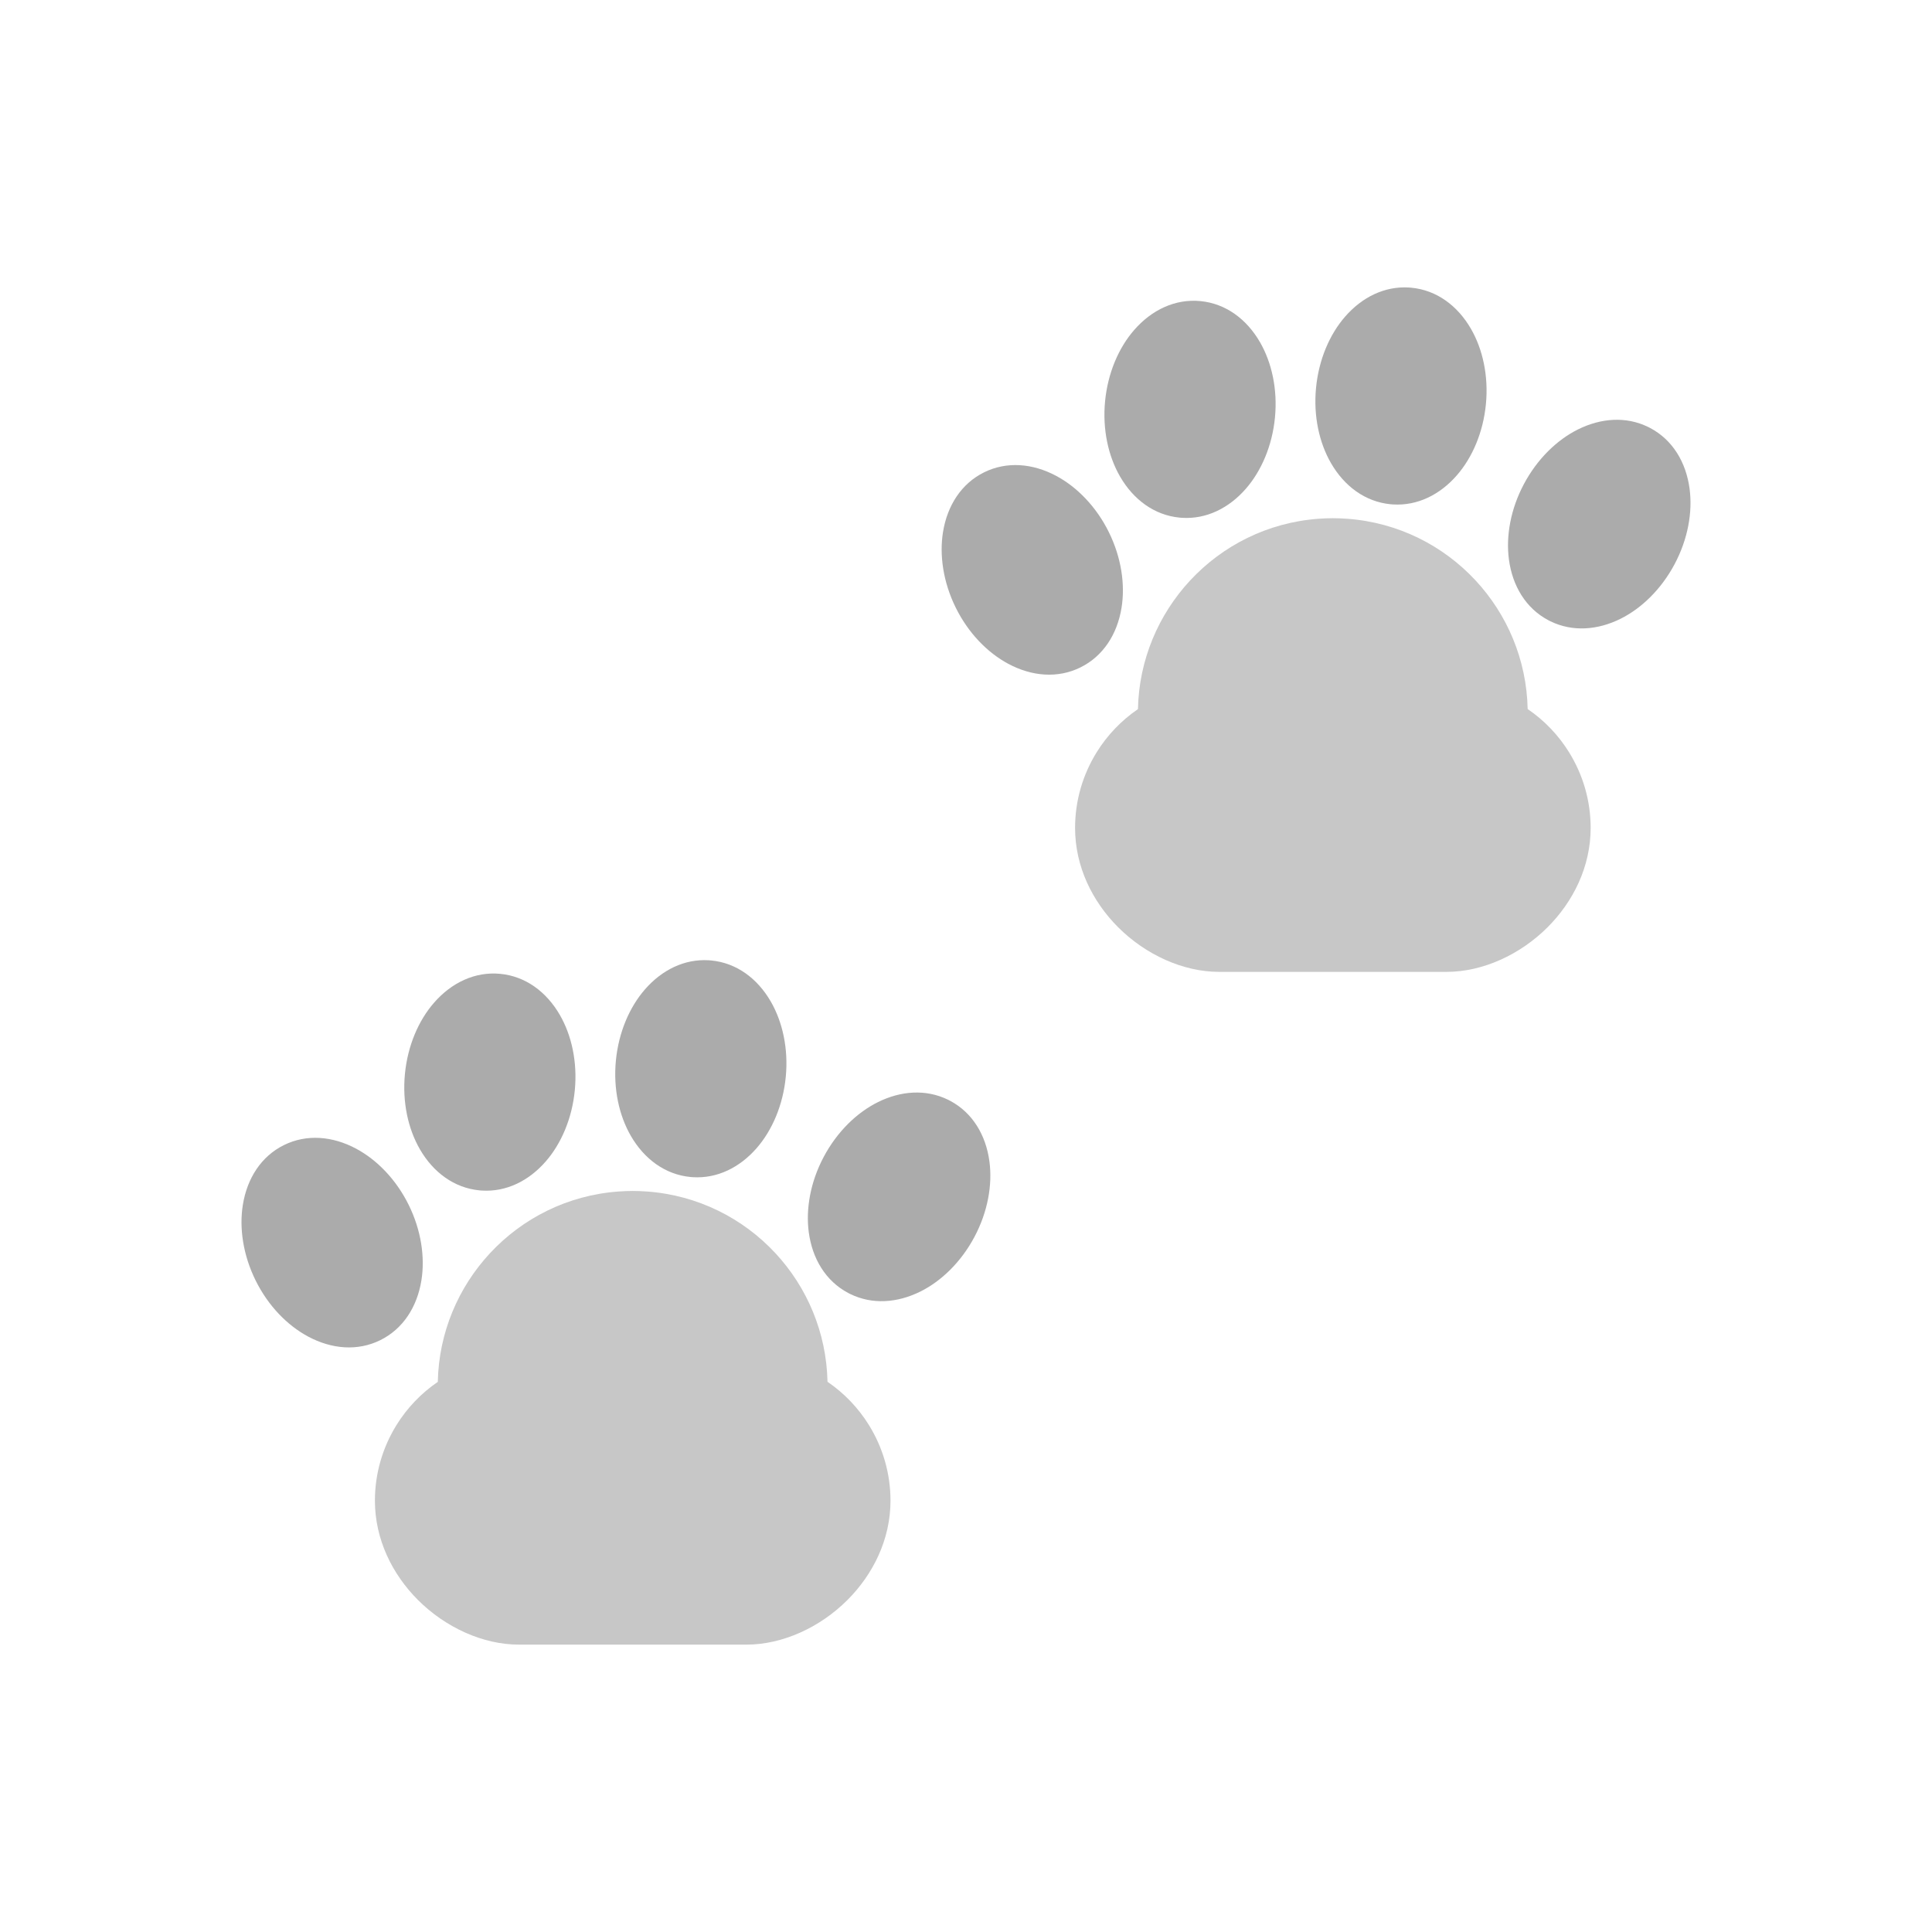
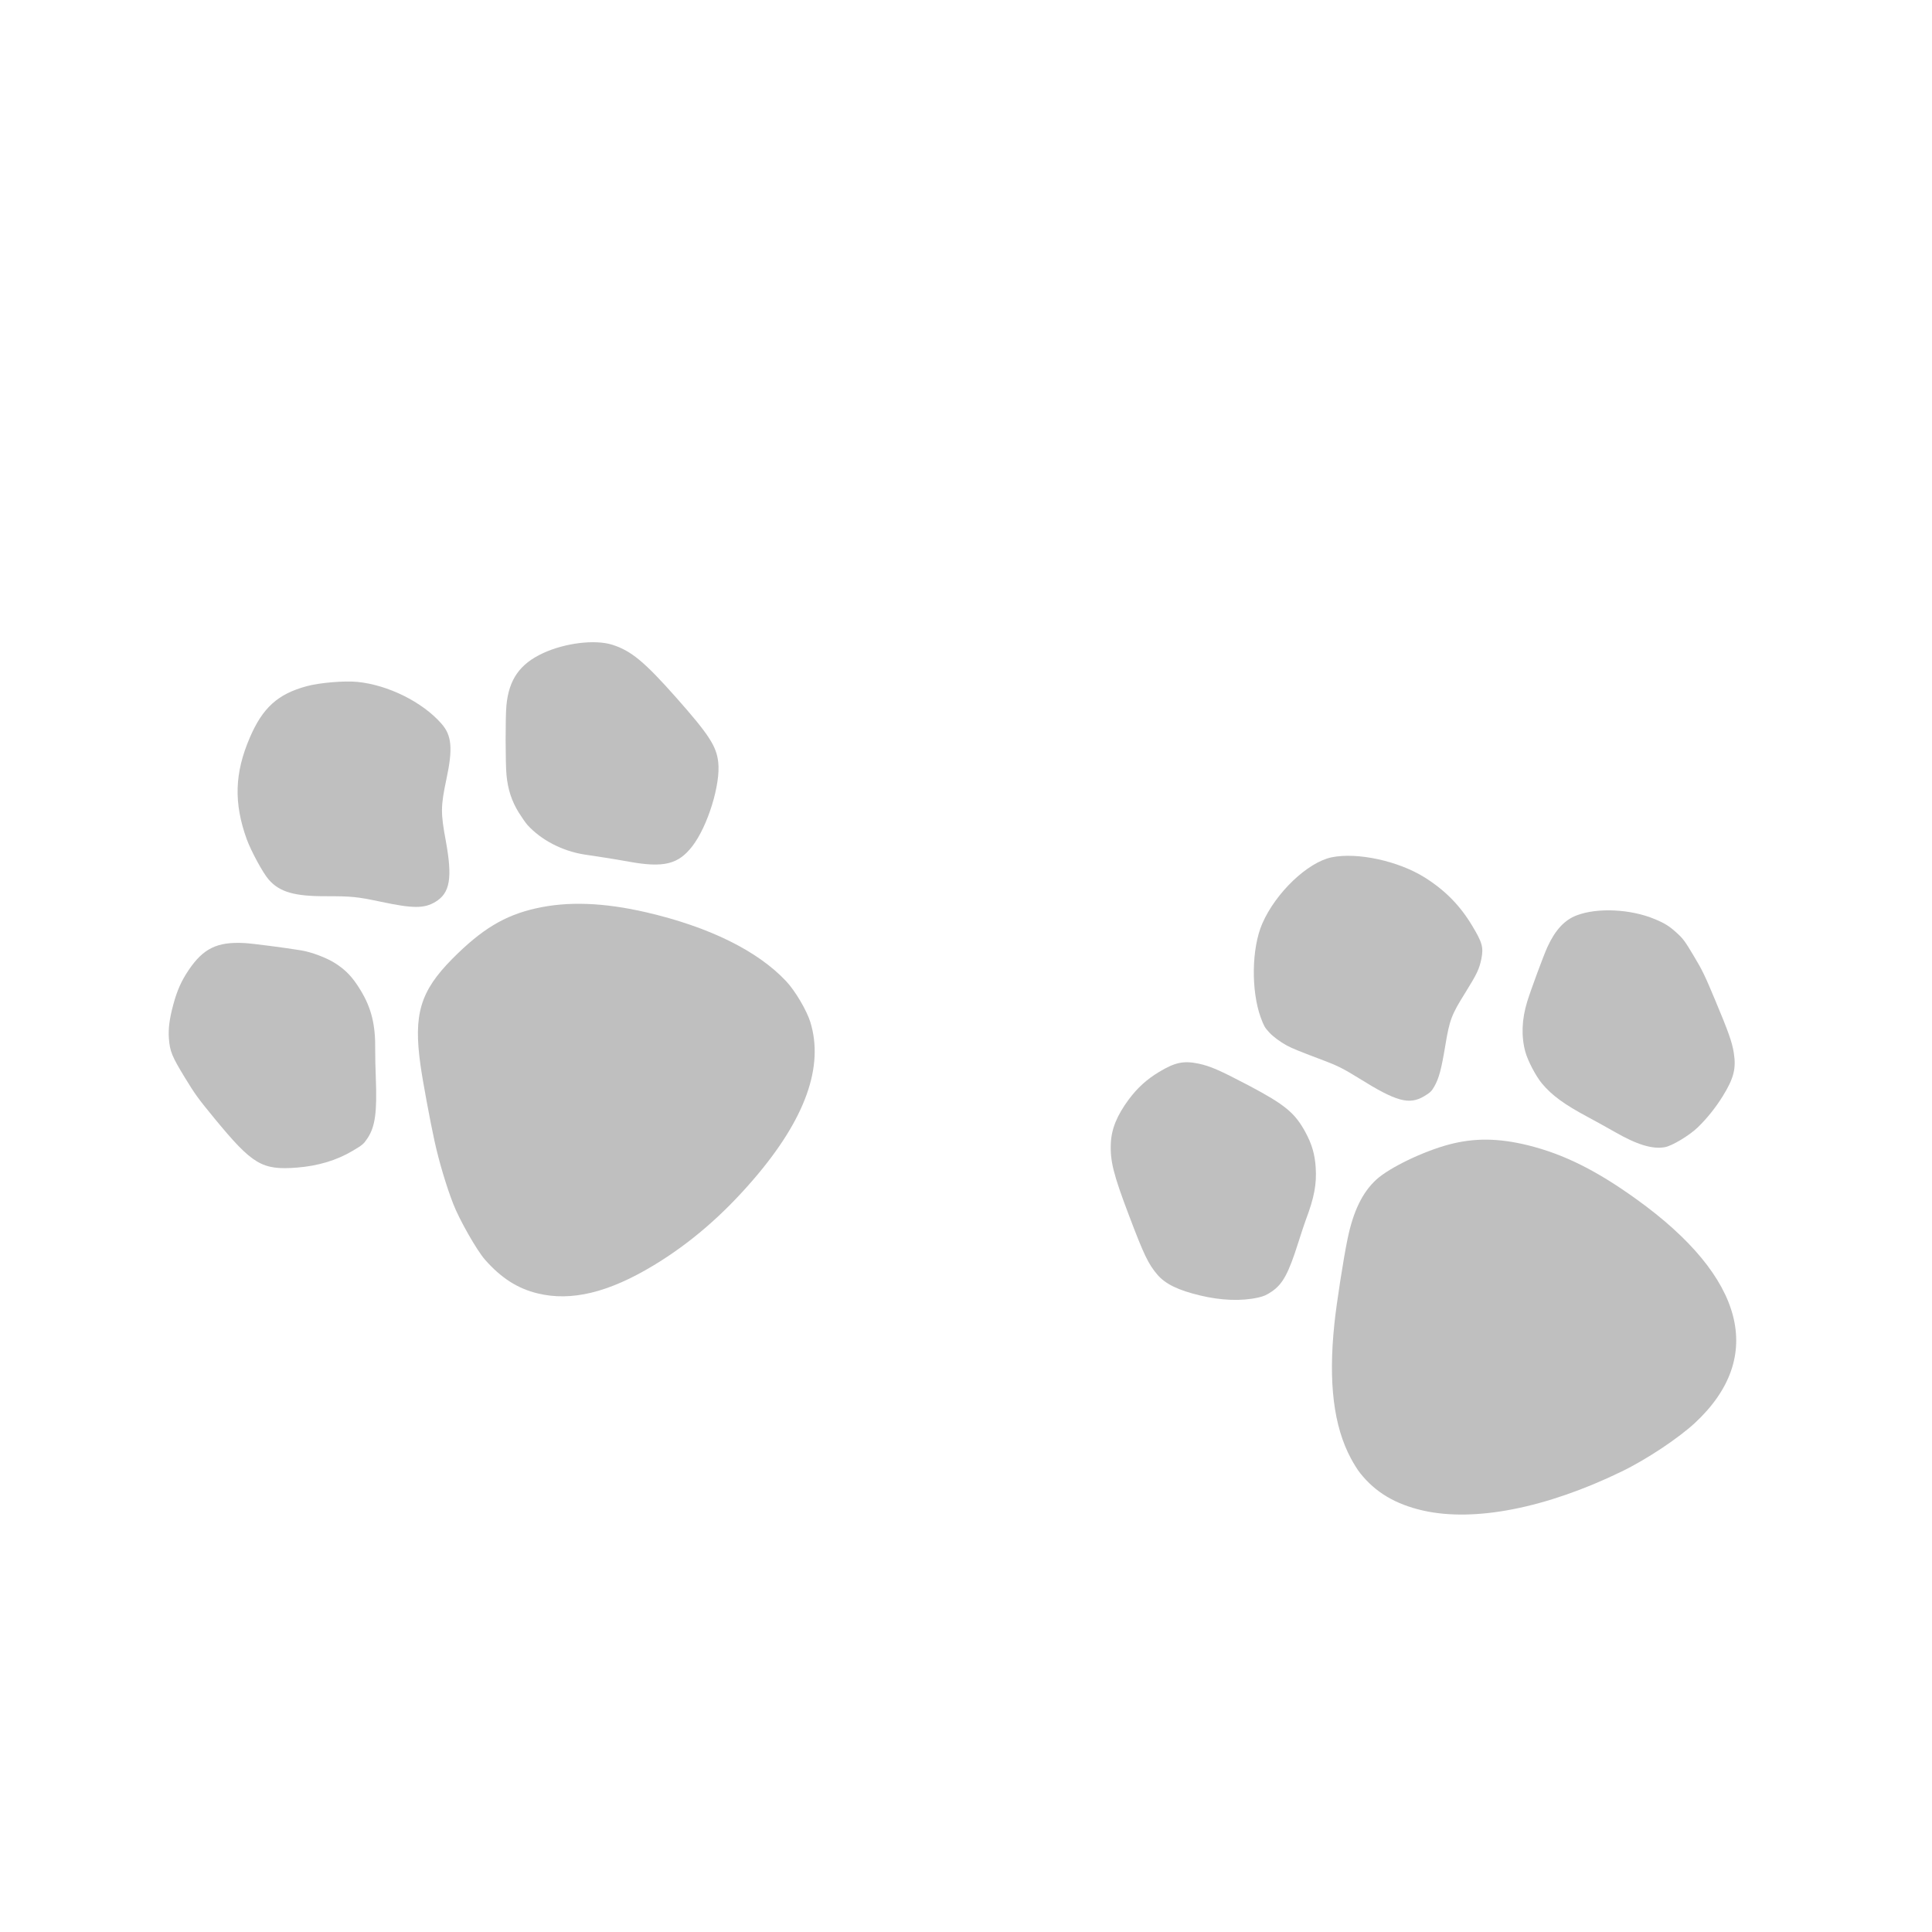
- <svg xmlns="http://www.w3.org/2000/svg" xml:space="preserve" width="2048px" height="2048px" style="shape-rendering:geometricPrecision; text-rendering:geometricPrecision; image-rendering:optimizeQuality; fill-rule:evenodd; clip-rule:evenodd" viewBox="0 0 2048 2048">
-   <defs>
-     <style type="text/css">
-    
-     .fil3 {fill:none}
-     .fil1 {fill:none;fill-rule:nonzero}
-     .fil2 {fill:#ABABAB;fill-rule:nonzero}
-     .fil0 {fill:#C7C7C7;fill-rule:nonzero}
-    
-   </style>
-   </defs>
-   <g id="Layer_x0020_1">
-     <g id="_428054008">
-       <g>
-         <path id="_428055304" class="fil0" d="M877.187 1464.75c17.733,12.091 32.767,27.8 44.027,46.05 14.426,23.386 22.752,50.789 22.752,79.967 0,41.137 -18.488,78.148 -45.665,105.325 -29.102,29.105 -68.875,47.273 -106.931,47.273l-241.345 0c-38.054,0 -77.826,-18.169 -106.932,-47.274 -27.177,-27.177 -45.665,-64.187 -45.665,-105.324 0,-29.178 8.326,-56.58 22.753,-79.965 11.232,-18.208 26.225,-33.886 43.904,-45.967 1.058,-52.279 21.762,-100.22 55.27,-136.329 34.357,-37.023 82.224,-61.539 136.2,-65.457 5.383,-0.391 10.439,-0.589 15.143,-0.589 4.704,0 9.761,0.198 15.143,0.589 53.976,3.918 101.843,28.434 136.2,65.457 33.419,36.015 54.072,83.916 55.148,136.245z" />
-         <g>
-           <line id="_428055544" class="fil1" x1="747.312" y1="1184.47" x2="747.317" y2="1184.47" />
-           <line id="_428055088" class="fil1" x1="791.285" y1="1122.92" x2="791.285" y2="1122.91" />
-           <line id="_428055016" class="fil1" x1="760.069" y1="1053.95" x2="760.065" y2="1053.95" />
-           <path id="_428055184" class="fil2" d="M753.934 1018.13c26.813,2.59 48.984,19.052 63.151,43.571 12.476,21.594 18.75,49.91 15.861,79.824l-0.001 0.012c-2.904,30.059 -14.461,56.693 -30.797,75.447 -17.981,20.642 -41.844,32.465 -67.606,30.889l0 0.014 0 0 -0.925 -0.077c-0.573,-0.043 -1.147,-0.089 -1.721,-0.144l-0.021 -0.002c-26.813,-2.589 -48.983,-19.052 -63.15,-43.571 -12.469,-21.579 -18.741,-49.876 -15.865,-79.77l0.006 -0.067c2.904,-30.06 14.463,-56.692 30.796,-75.445 17.981,-20.642 41.843,-32.463 67.604,-30.888l0 -0.014 0.001 0 0.925 0.077c0.573,0.043 1.147,0.089 1.721,0.144l0.021 0.002z" />
-           <line id="_428054896" class="fil1" x1="523.688" y1="1198.66" x2="523.693" y2="1198.66" />
-           <path id="_428055280" class="fil2" d="M530.307 1032.31c26.813,2.59 48.984,19.054 63.151,43.571 12.474,21.588 18.748,49.897 15.863,79.806l-0.004 0.033c-2.904,30.06 -14.463,56.692 -30.797,75.445 -17.98,20.642 -41.842,32.463 -67.604,30.888l0 0.014 -0.001 0 -0.924 -0.077c-0.573,-0.043 -1.147,-0.089 -1.721,-0.144l-0.021 -0.002c-26.813,-2.59 -48.984,-19.052 -63.151,-43.571 -12.475,-21.592 -18.748,-49.904 -15.862,-79.814l0.002 -0.022c2.904,-30.06 14.461,-56.692 30.796,-75.447 18.601,-21.353 43.495,-33.268 70.272,-30.68z" />
-           <path id="_428054824" class="fil2" d="M257.456 1277.01c4.551,-27.99 19.422,-51.262 43.53,-63.177 24.059,-11.89 51.55,-9.562 76.54,3.816 22.055,11.806 42.352,32.572 55.66,59.502l0.001 0c13.315,26.942 17.497,55.654 13.491,80.289 -4.552,27.99 -19.422,51.262 -43.531,63.176 -24.058,11.89 -51.549,9.563 -76.54,-3.816 -22.054,-11.805 -42.352,-32.572 -55.66,-59.502 -13.316,-26.942 -17.497,-55.652 -13.491,-80.288z" />
-           <path id="_428054512" class="fil2" d="M1007.16 1166.89c23.785,12.646 37.976,36.337 41.691,64.408 3.27,24.725 -1.76,53.287 -15.868,79.823l-0.006 0.011c-14.178,26.663 -35.041,46.855 -57.307,57.937 -24.508,12.198 -51.078,13.996 -74.28,2.689l-0.005 0.013 -0.001 0 -0.824 -0.424c-0.514,-0.259 -1.026,-0.521 -1.535,-0.791l-0.019 -0.011c-23.785,-12.646 -37.975,-36.336 -41.689,-64.407 -3.27,-24.709 1.755,-53.252 15.846,-79.775l0.03 -0.06c14.179,-26.665 35.043,-46.853 57.307,-57.935 24.508,-12.197 51.074,-13.995 74.277,-2.689l0.005 -0.012 0.001 0 0.824 0.424c0.514,0.257 1.026,0.52 1.535,0.791l0.019 0.009z" />
-         </g>
-       </g>
-       <g>
-         <path id="_428054152" class="fil0" d="M1619.38 751.605c17.734,12.092 32.769,27.8 44.027,46.051 14.426,23.386 22.752,50.787 22.752,79.967 0,41.136 -18.488,78.147 -45.665,105.324 -29.102,29.105 -68.875,47.273 -106.931,47.273l-241.345 0c-38.054,0 -77.826,-18.169 -106.932,-47.274 -27.177,-27.177 -45.664,-64.187 -45.664,-105.323 0,-29.179 8.324,-56.58 22.752,-79.965 11.232,-18.209 26.225,-33.887 43.904,-45.967 1.059,-52.28 21.763,-100.22 55.271,-136.33 34.356,-37.023 82.224,-61.539 136.2,-65.456 5.382,-0.391 10.439,-0.591 15.142,-0.591 4.704,0 9.761,0.2 15.143,0.591 53.976,3.917 101.843,28.433 136.2,65.456 33.42,36.015 54.072,83.916 55.148,136.245z" />
-         <g>
-           <line id="_428054128" class="fil1" x1="1489.5" y1="471.325" x2="1489.51" y2="471.325" />
-           <line id="_428054344" class="fil1" x1="1533.48" y1="409.772" x2="1533.48" y2="409.766" />
-           <line id="_428054104" class="fil1" x1="1502.26" y1="340.806" x2="1502.26" y2="340.806" />
-           <path id="_428054056" class="fil2" d="M1496.12 304.984c26.813,2.59 48.984,19.052 63.151,43.571 12.477,21.594 18.75,49.91 15.861,79.824l-0.001 0.012c-2.904,30.059 -14.46,56.694 -30.796,75.448 -17.981,20.642 -41.844,32.464 -67.606,30.889l0 0.013 -0.001 0 -0.924 -0.077c-0.574,-0.041 -1.148,-0.087 -1.722,-0.143l-0.021 -0.002c-26.812,-2.59 -48.983,-19.054 -63.15,-43.571 -12.469,-21.58 -18.741,-49.877 -15.865,-79.772l0.006 -0.067c2.904,-30.06 14.463,-56.692 30.797,-75.445 17.981,-20.642 41.842,-32.463 67.604,-30.888l0 -0.013 0.001 0 0.924 0.077c0.573,0.041 1.147,0.087 1.721,0.143l0.021 0.002z" />
-           <line id="_428054632" class="fil1" x1="1265.88" y1="485.51" x2="1265.88" y2="485.51" />
-           <path id="_428054728" class="fil2" d="M1272.5 319.17c26.813,2.589 48.984,19.052 63.151,43.571 12.474,21.588 18.748,49.896 15.863,79.805l-0.002 0.033c-2.906,30.06 -14.464,56.692 -30.797,75.445 -17.981,20.642 -41.842,32.464 -67.604,30.888l0 0.014 -0.001 0 -0.924 -0.077c-0.574,-0.043 -1.148,-0.089 -1.722,-0.144l-0.021 -0.002c-26.813,-2.589 -48.984,-19.052 -63.151,-43.571 -12.475,-21.591 -18.748,-49.903 -15.862,-79.814l0.002 -0.022c2.904,-30.059 14.463,-56.692 30.797,-75.445 18.6,-21.354 43.494,-33.268 70.271,-30.68z" />
-           <path id="_428054248" class="fil2" d="M999.647 563.868c4.552,-27.99 19.423,-51.263 43.53,-63.177 24.059,-11.89 51.55,-9.563 76.541,3.816 22.054,11.805 42.351,32.571 55.66,59.5l0.001 0.001c13.315,26.942 17.496,55.652 13.489,80.289 -4.552,27.99 -19.422,51.261 -43.53,63.176 -24.059,11.89 -51.55,9.562 -76.541,-3.816 -22.054,-11.806 -42.351,-32.574 -55.66,-59.502 -13.316,-26.942 -17.496,-55.654 -13.491,-80.288z" />
-           <path id="_428053624" class="fil2" d="M1749.35 453.744c23.785,12.646 37.976,36.336 41.691,64.408 3.272,24.724 -1.76,53.287 -15.868,79.823l-0.005 0.009c-14.179,26.665 -35.042,46.855 -57.307,57.937 -24.508,12.198 -51.078,13.996 -74.281,2.691l-0.005 0.012 -0.001 0 -0.824 -0.424c-0.514,-0.257 -1.026,-0.52 -1.535,-0.791l-0.019 -0.009c-23.785,-12.646 -37.974,-36.336 -41.689,-64.408 -3.269,-24.709 1.756,-53.252 15.846,-79.775l0.031 -0.06c14.178,-26.665 35.042,-46.852 57.306,-57.934 24.508,-12.198 51.076,-13.996 74.277,-2.689l0.006 -0.013 0 0 0.824 0.424c0.514,0.259 1.026,0.521 1.537,0.791l0.018 0.011z" />
-         </g>
-       </g>
+ <svg xmlns="http://www.w3.org/2000/svg" width="1280" height="1280" preserveAspectRatio="xMidYMid meet" version="1.0">
+   <g class="layer">
+     <g fill="#9e9e9e" id="svg_1" transform="rotate(-121.106 644.414 710.251) matrix(0.0703822 0 0 -0.0703822 -0.331112 378.047)">
+       <path d="m12474.89,1616.54c-559,-82 -650,-130 -799,-427c-88,-176 -134,-353 -135,-527c-1,-114 1,-123 30,-185c56,-117 163,-203 444,-358c80,-44 183,-103 230,-132c197,-123 355,-173 550,-172c145,0 237,20 348,76c83,42 200,134 263,208c95,111 298,366 336,423c144,212 157,357 53,581c-51,110 -108,192 -204,292c-96,100 -169,158 -252,200c-107,54 -159,62 -390,61c-188,-1 -236,-5 -474,-40z" fill="#bfbfbf" id="svg_2" />
+       <path d="m10021.89,123.54c-227,-41 -393,-122 -531,-262c-229,-231 -337,-575 -337,-1069c0,-402 69,-808 211,-1235c232,-701 562,-1106 987,-1212c113,-28 326,-30 448,-4c386,83 812,357 1235,792c288,297 473,581 569,871c96,288 95,538 0,918c-106,418 -258,585 -704,775c-145,62 -495,193 -680,256c-189,64 -422,124 -595,154c-160,28 -485,36 -603,16z" fill="#bfbfbf" id="svg_3" />
+       <path d="m14133.89,17.54c-152,-27 -259,-126 -411,-380c-127,-210 -152,-244 -311,-415c-212,-226 -267,-317 -267,-440c0,-161 108,-254 440,-380c253,-95 303,-126 494,-304c217,-204 329,-258 474,-231c267,48 571,242 745,475c73,98 178,310 211,428c78,271 41,461 -139,711c-211,294 -447,446 -802,517c-118,23 -356,34 -434,19z" fill="#bfbfbf" id="svg_4" />
+       <path d="m13315.89,-2333.46c-187,-37 -379,-154 -514,-315c-36,-44 -94,-113 -129,-155c-35,-42 -100,-118 -146,-170c-219,-249 -261,-384 -183,-585c86,-222 363,-532 552,-618c137,-63 266,-59 719,24c447,82 602,136 742,259c128,113 243,369 269,597c27,241 -46,406 -244,552c-86,64 -465,292 -562,338c-123,59 -234,84 -360,83c-55,-1 -120,-5 -144,-10z" fill="#bfbfbf" id="svg_5" />
+       <path d="m6628.89,-5223.46c-114,-19 -227,-92 -377,-245c-141,-143 -246,-303 -297,-455c-17,-50 -21,-80 -18,-139c7,-127 64,-223 266,-453c59,-67 125,-144 147,-172c137,-174 234,-261 371,-332c111,-58 207,-84 339,-90c205,-9 319,31 650,230c266,161 342,215 420,298c98,106 125,184 125,359c0,136 -23,251 -74,377c-71,172 -152,282 -266,358c-139,93 -265,131 -665,204c-393,72 -491,82 -621,60z" fill="#bfbfbf" id="svg_6" />
+       <path d="m4044.89,-5892.46c-229,-29 -423,-132 -609,-325c-344,-358 -579,-1003 -651,-1790c-24,-258 -8,-619 35,-827c186,-891 931,-1112 2085,-618c429,183 720,368 966,614c201,202 320,395 389,631c71,245 103,592 71,756c-35,175 -143,341 -339,522c-132,123 -470,406 -619,518c-443,335 -822,505 -1168,522c-52,3 -124,2 -160,-3z" fill="#bfbfbf" id="svg_7" />
+       <path d="m8039.89,-7302.46c-55,-11 -131,-42 -194,-79c-53,-32 -100,-67 -320,-240c-89,-70 -154,-110 -295,-182c-370,-188 -460,-274 -461,-439c0,-64 4,-83 28,-126c44,-79 104,-141 278,-290c187,-160 217,-198 329,-419c95,-186 122,-226 194,-293c83,-75 127,-87 316,-87c223,0 415,47 616,148c261,132 533,420 615,653c76,218 -14,622 -197,880c-146,206 -486,418 -752,470c-81,15 -97,16 -157,4z" fill="#bfbfbf" id="svg_8" />
+       <path d="m6299.89,-9252.46c-146,-23 -279,-79 -492,-206c-73,-43 -185,-108 -250,-144c-212,-117 -327,-220 -369,-331c-25,-63 -25,-258 0,-364c27,-116 71,-236 128,-348c91,-178 158,-246 296,-302c95,-39 199,-60 512,-106c250,-37 307,-43 465,-43c159,-1 189,2 258,22c97,28 144,51 228,113c200,147 373,406 410,611c22,121 -14,245 -112,389c-48,71 -267,345 -342,429c-118,132 -252,219 -397,260c-87,24 -247,33 -335,20z" fill="#bfbfbf" id="svg_9" />
    </g>
  </g>
-   <rect class="fil3" width="2048" height="2048" />
</svg>
